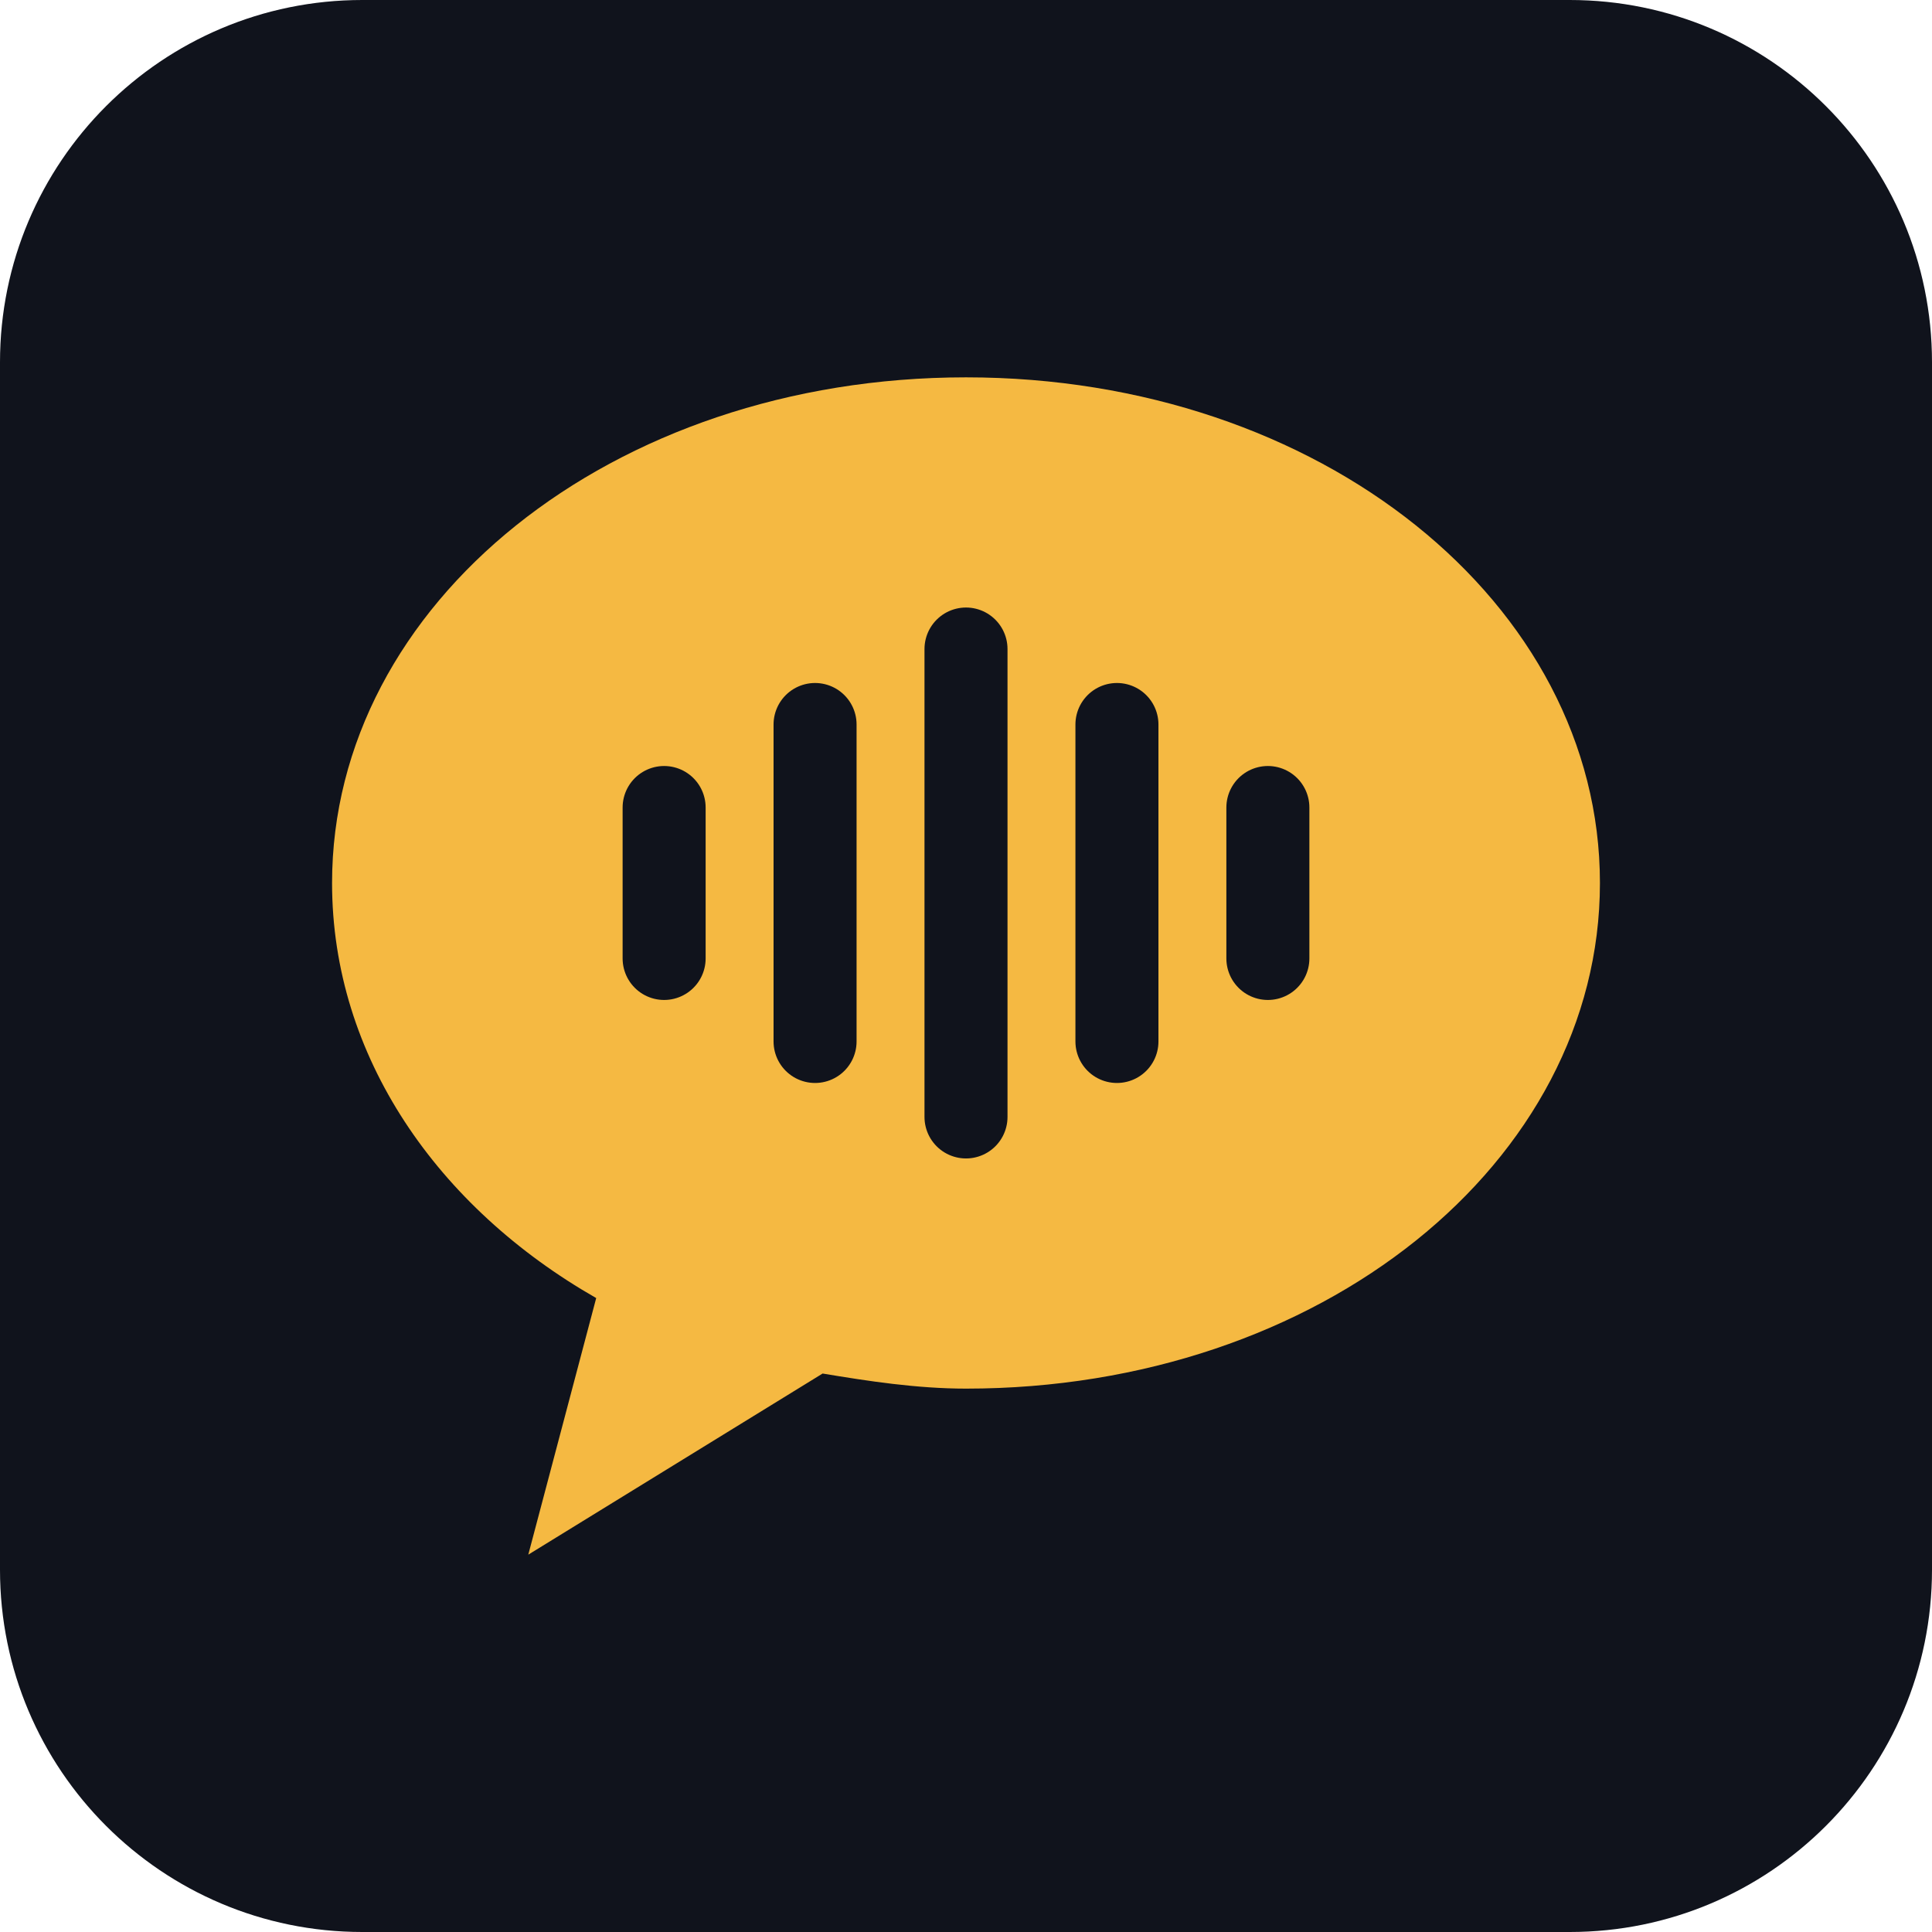
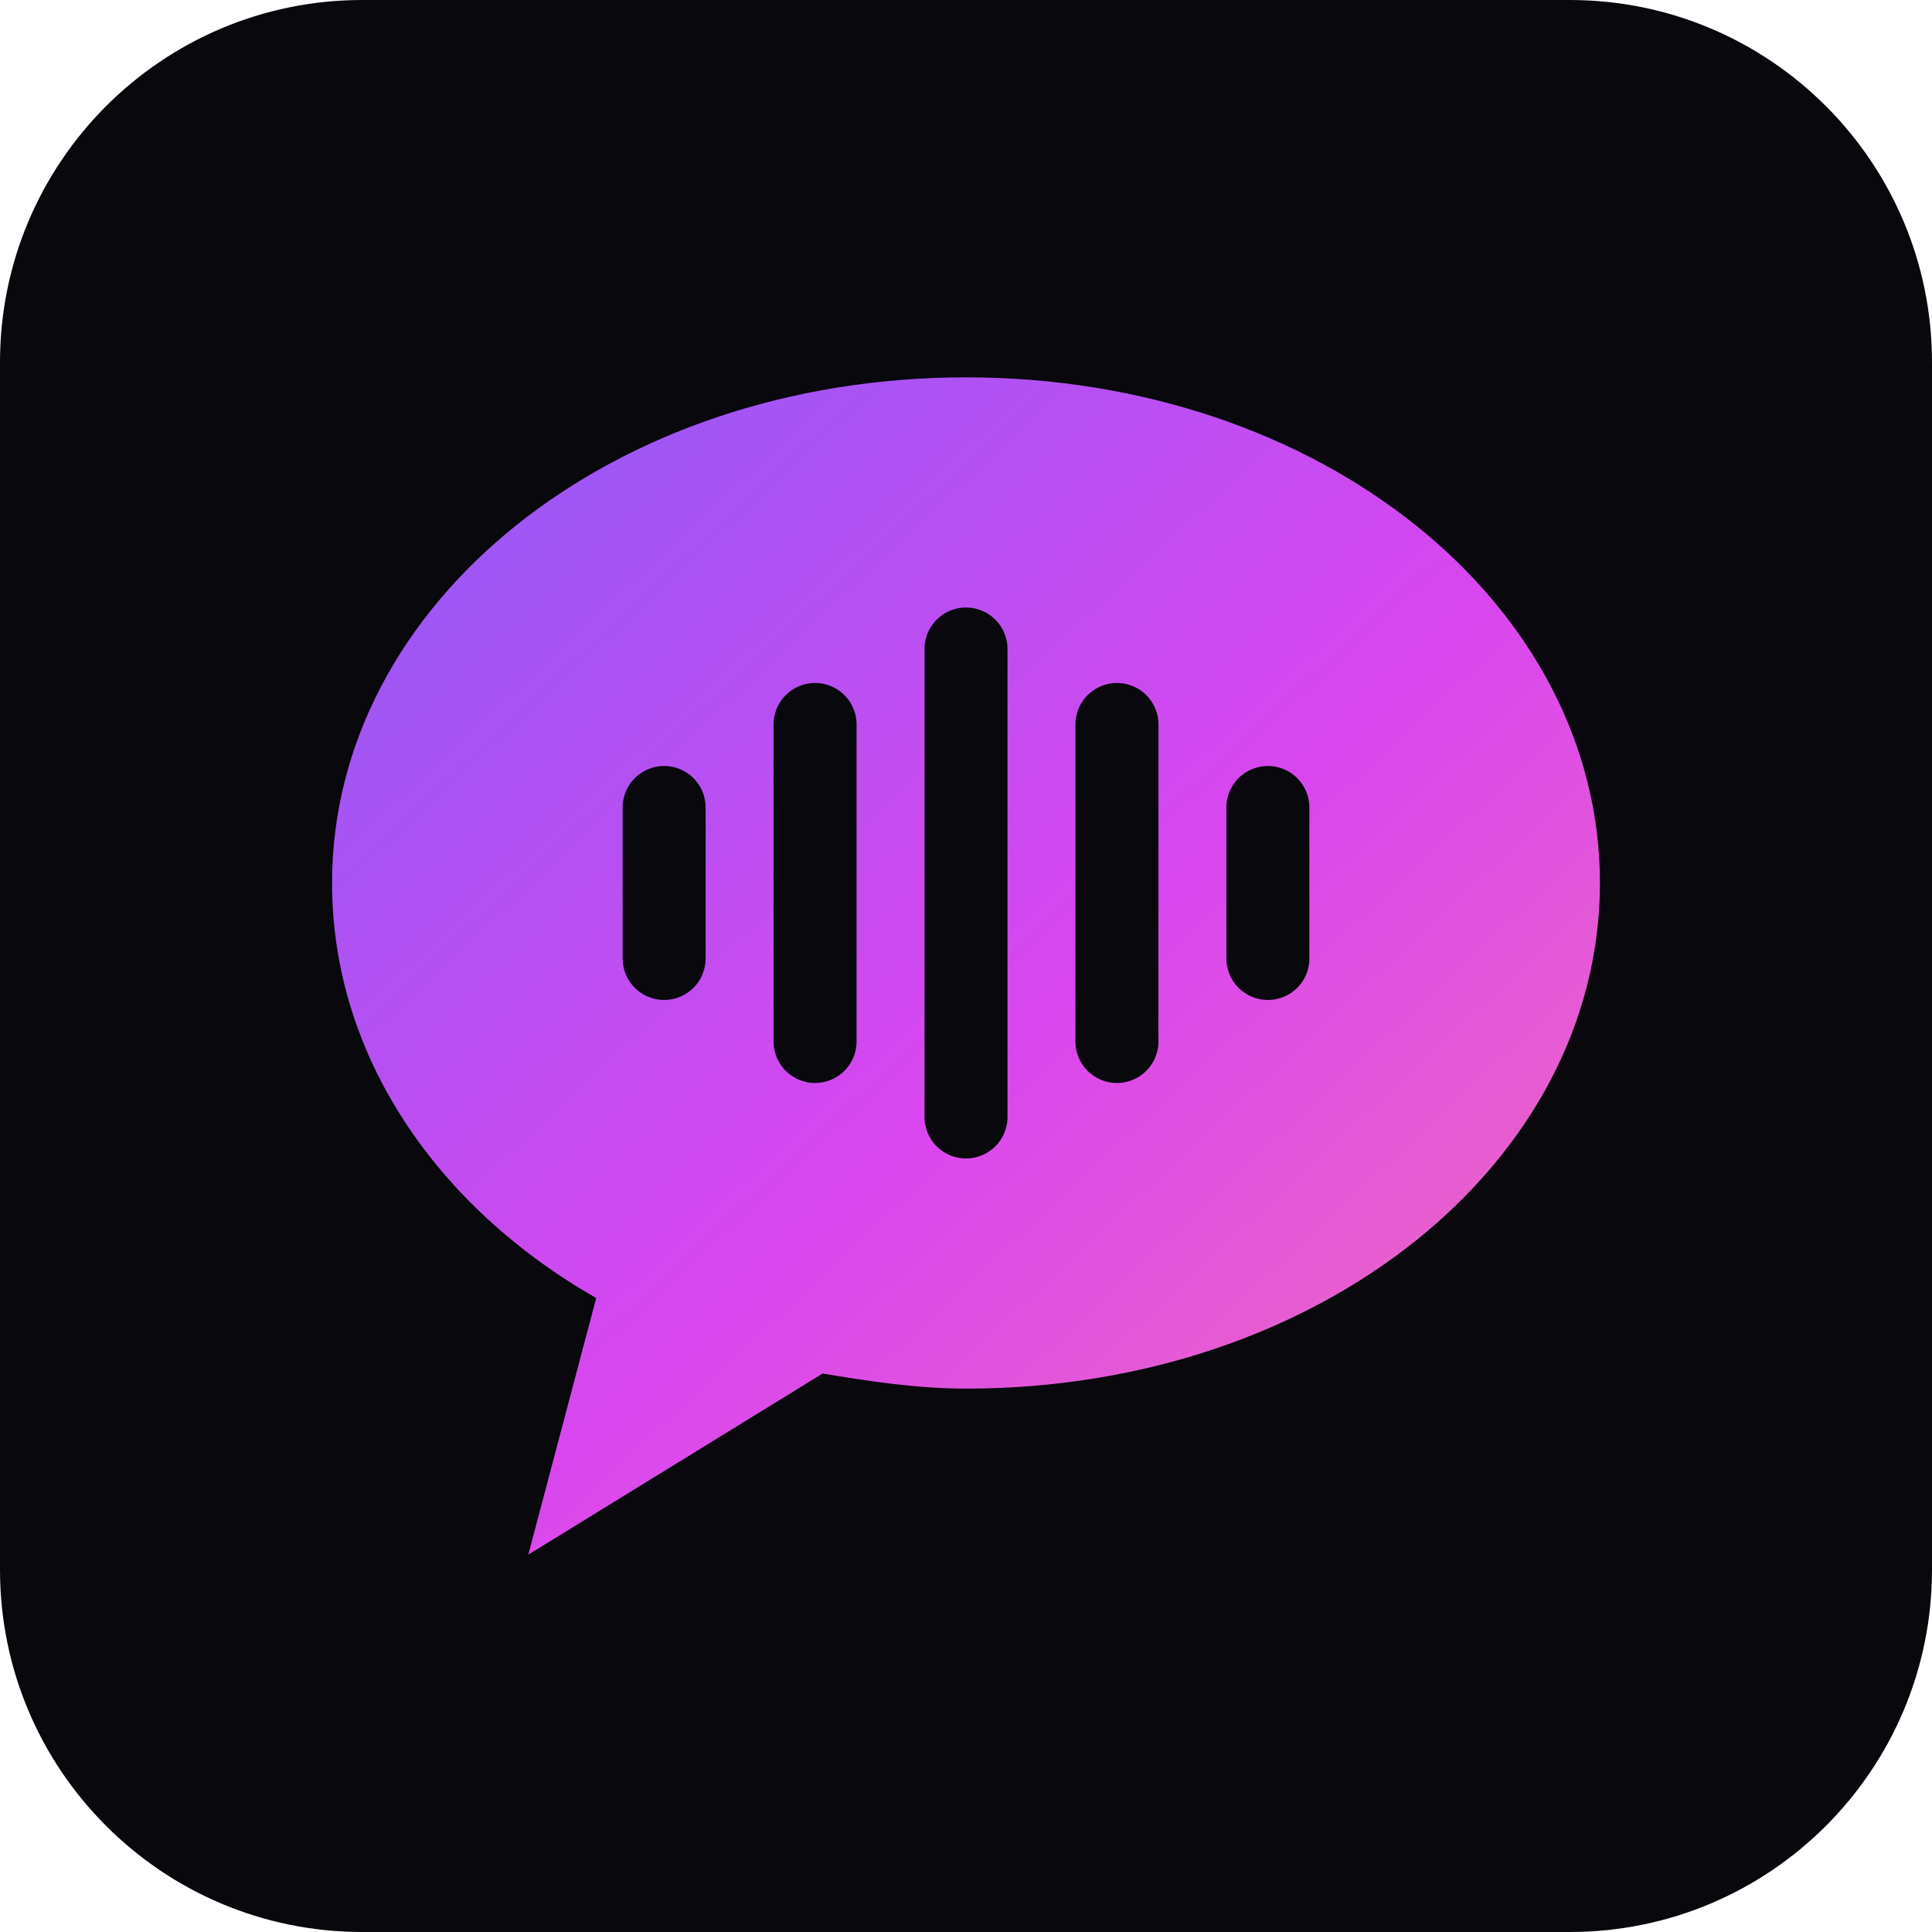
<svg xmlns="http://www.w3.org/2000/svg" viewBox="0 0 512 512">
-   <rect width="512" height="512" rx="96" fill="#10131c" />
-   <path d="M256 100 C 162 100, 88 160, 88 234 C 88 280 116 320 158 344 L 140 412 L 218 364 C 230 366 243 368 256 368 C 350 368 424 308 424 234 C 424 160 350 100 256 100 Z" fill="#f5b942" />
-   <path d="M176 214v40" stroke="#10131c" stroke-width="22" stroke-linecap="round" />
-   <path d="M216 192v84" stroke="#10131c" stroke-width="22" stroke-linecap="round" />
-   <path d="M256 172v124" stroke="#10131c" stroke-width="22" stroke-linecap="round" />
-   <path d="M296 192v84" stroke="#10131c" stroke-width="22" stroke-linecap="round" />
-   <path d="M336 214v40" stroke="#10131c" stroke-width="22" stroke-linecap="round" />
+   <defs>
+     <linearGradient id="g" x1="0" y1="0" x2="1" y2="1">
+       <stop offset="0" stop-color="#8b5cf6" />
+       <stop offset="0.55" stop-color="#d946ef" />
+       <stop offset="1" stop-color="#f472b6" />
+     </linearGradient>
+   </defs>
+   <rect width="512" height="512" rx="96" fill="#08080d" />
+   <path d="M256 100 C 162 100, 88 160, 88 234 C 88 280 116 320 158 344 L 140 412 L 218 364 C 230 366 243 368 256 368 C 350 368 424 308 424 234 C 424 160 350 100 256 100 Z" fill="url(#g)" />
+   <path d="M176 214v40" stroke="#08080d" stroke-width="22" stroke-linecap="round" />
+   <path d="M216 192v84" stroke="#08080d" stroke-width="22" stroke-linecap="round" />
+   <path d="M256 172v124" stroke="#08080d" stroke-width="22" stroke-linecap="round" />
+   <path d="M296 192v84" stroke="#08080d" stroke-width="22" stroke-linecap="round" />
+   <path d="M336 214v40" stroke="#08080d" stroke-width="22" stroke-linecap="round" />
</svg>
